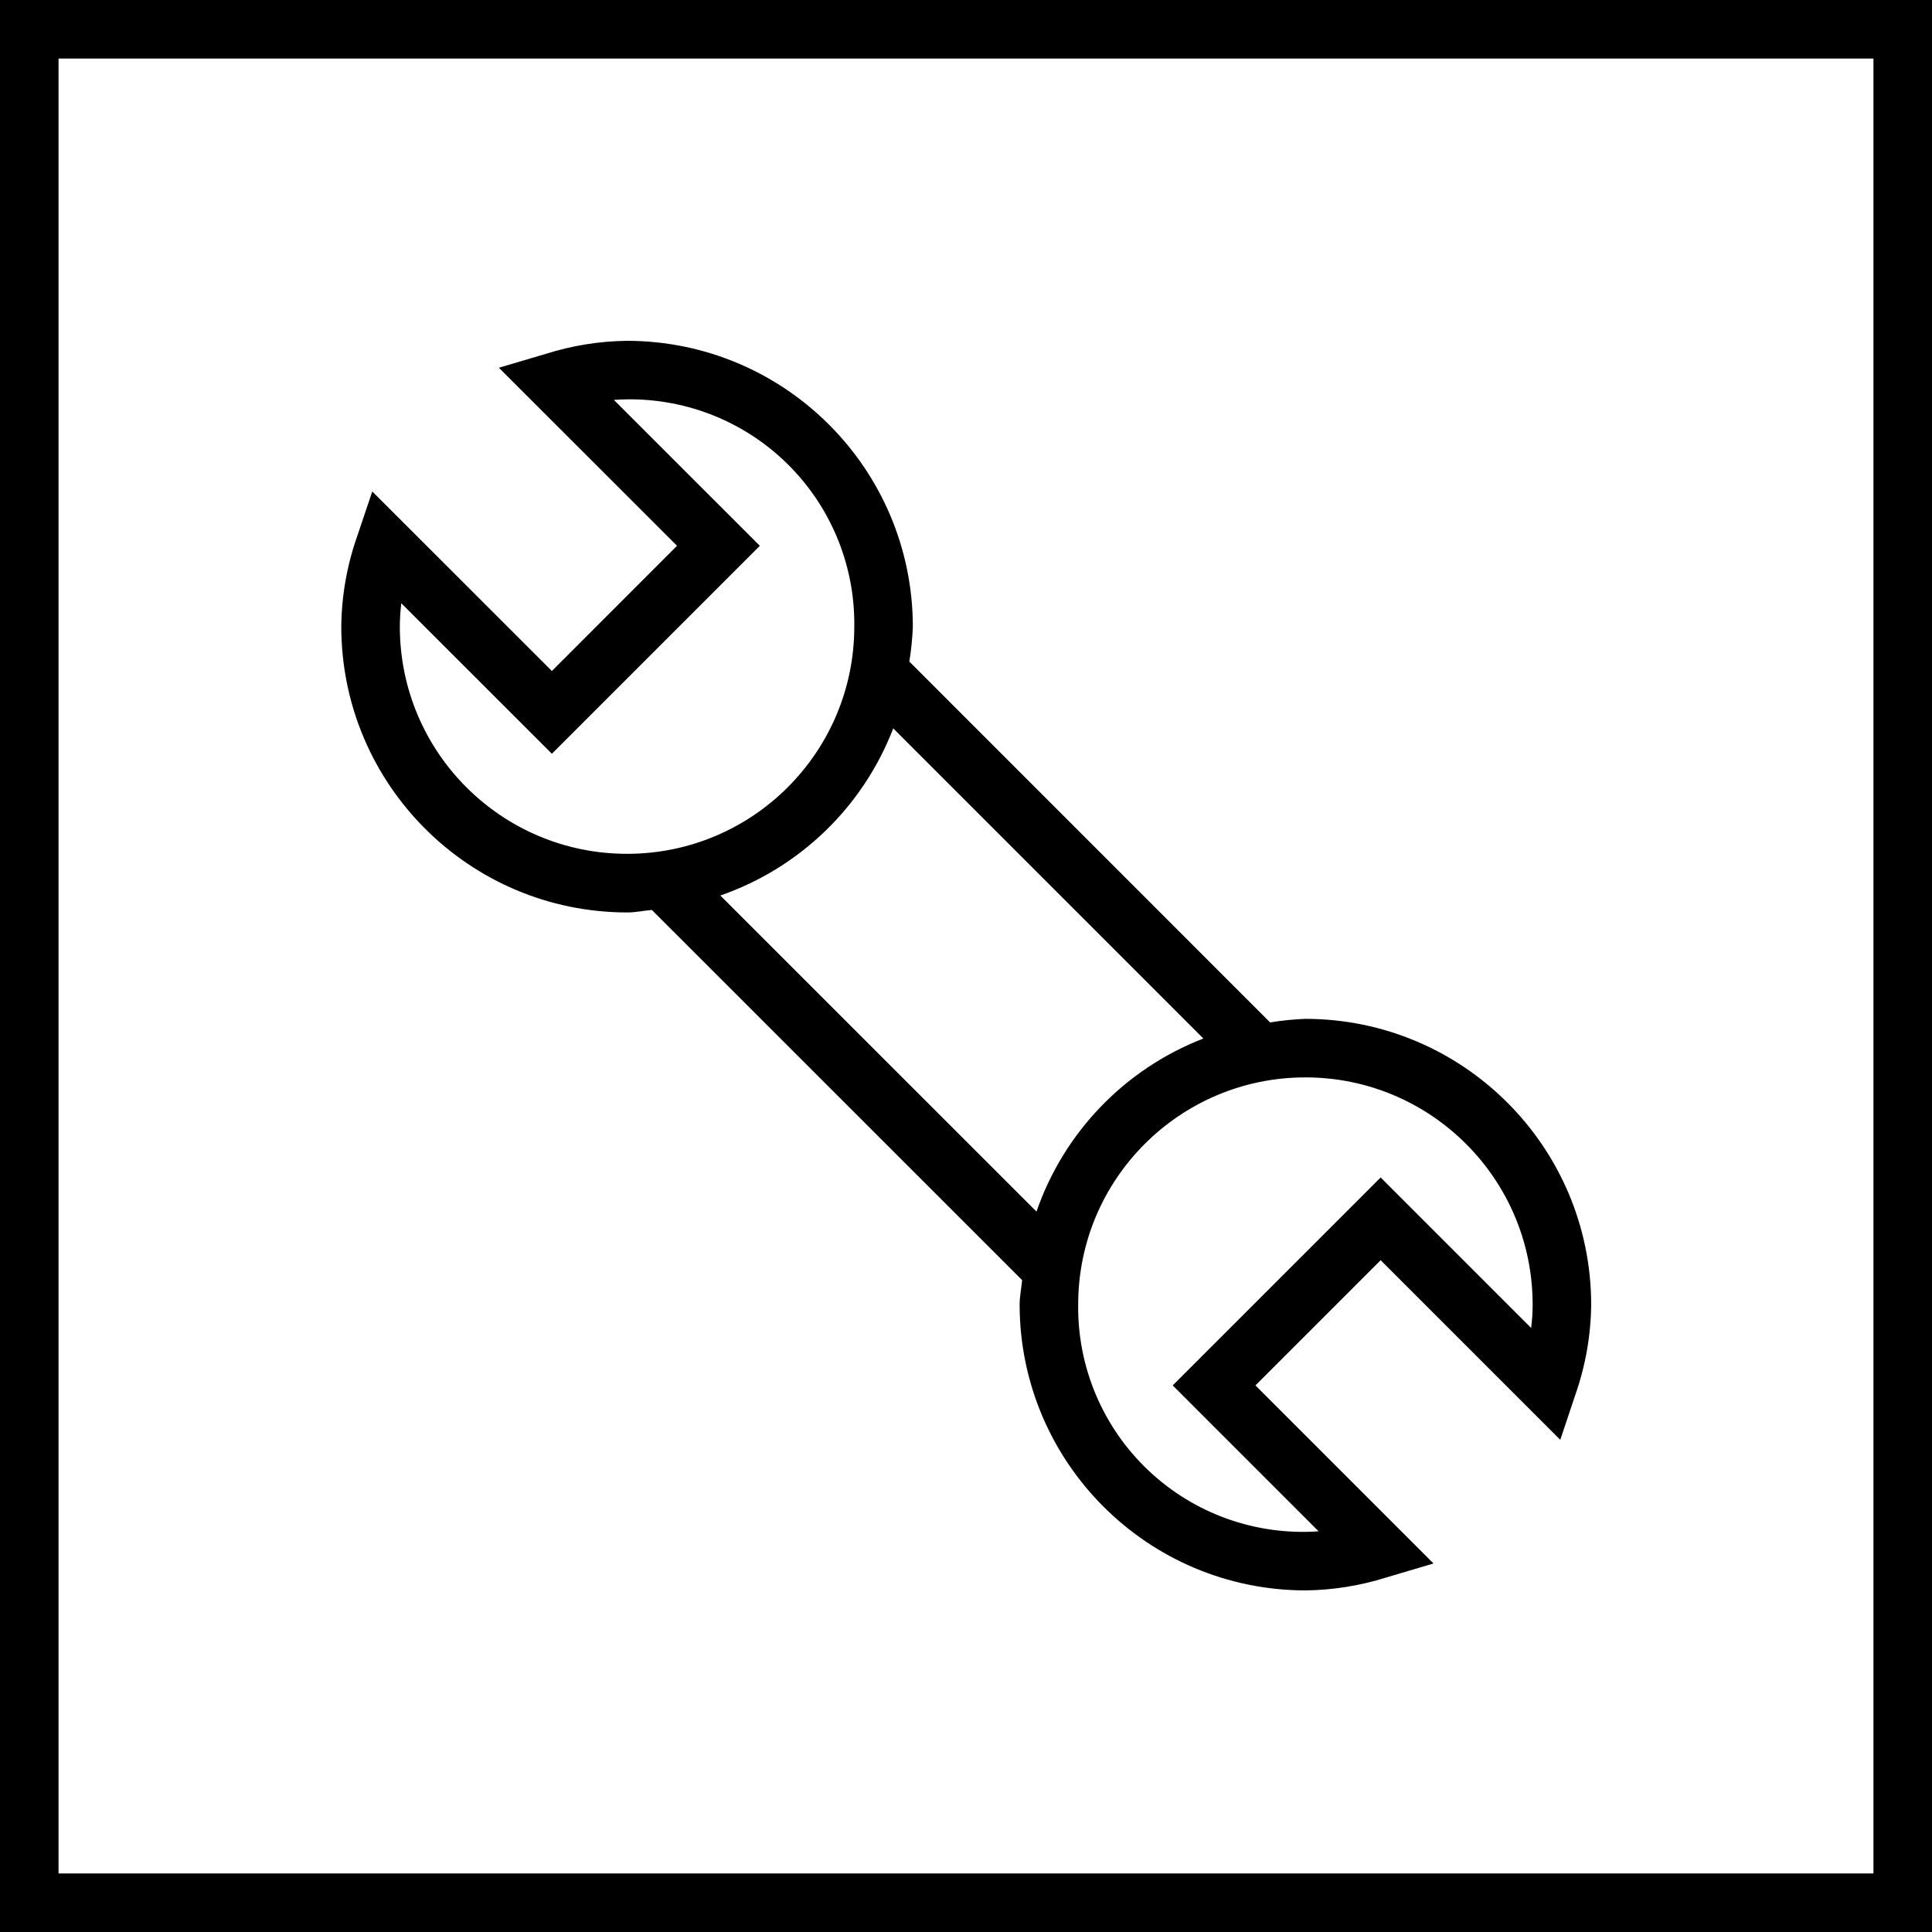
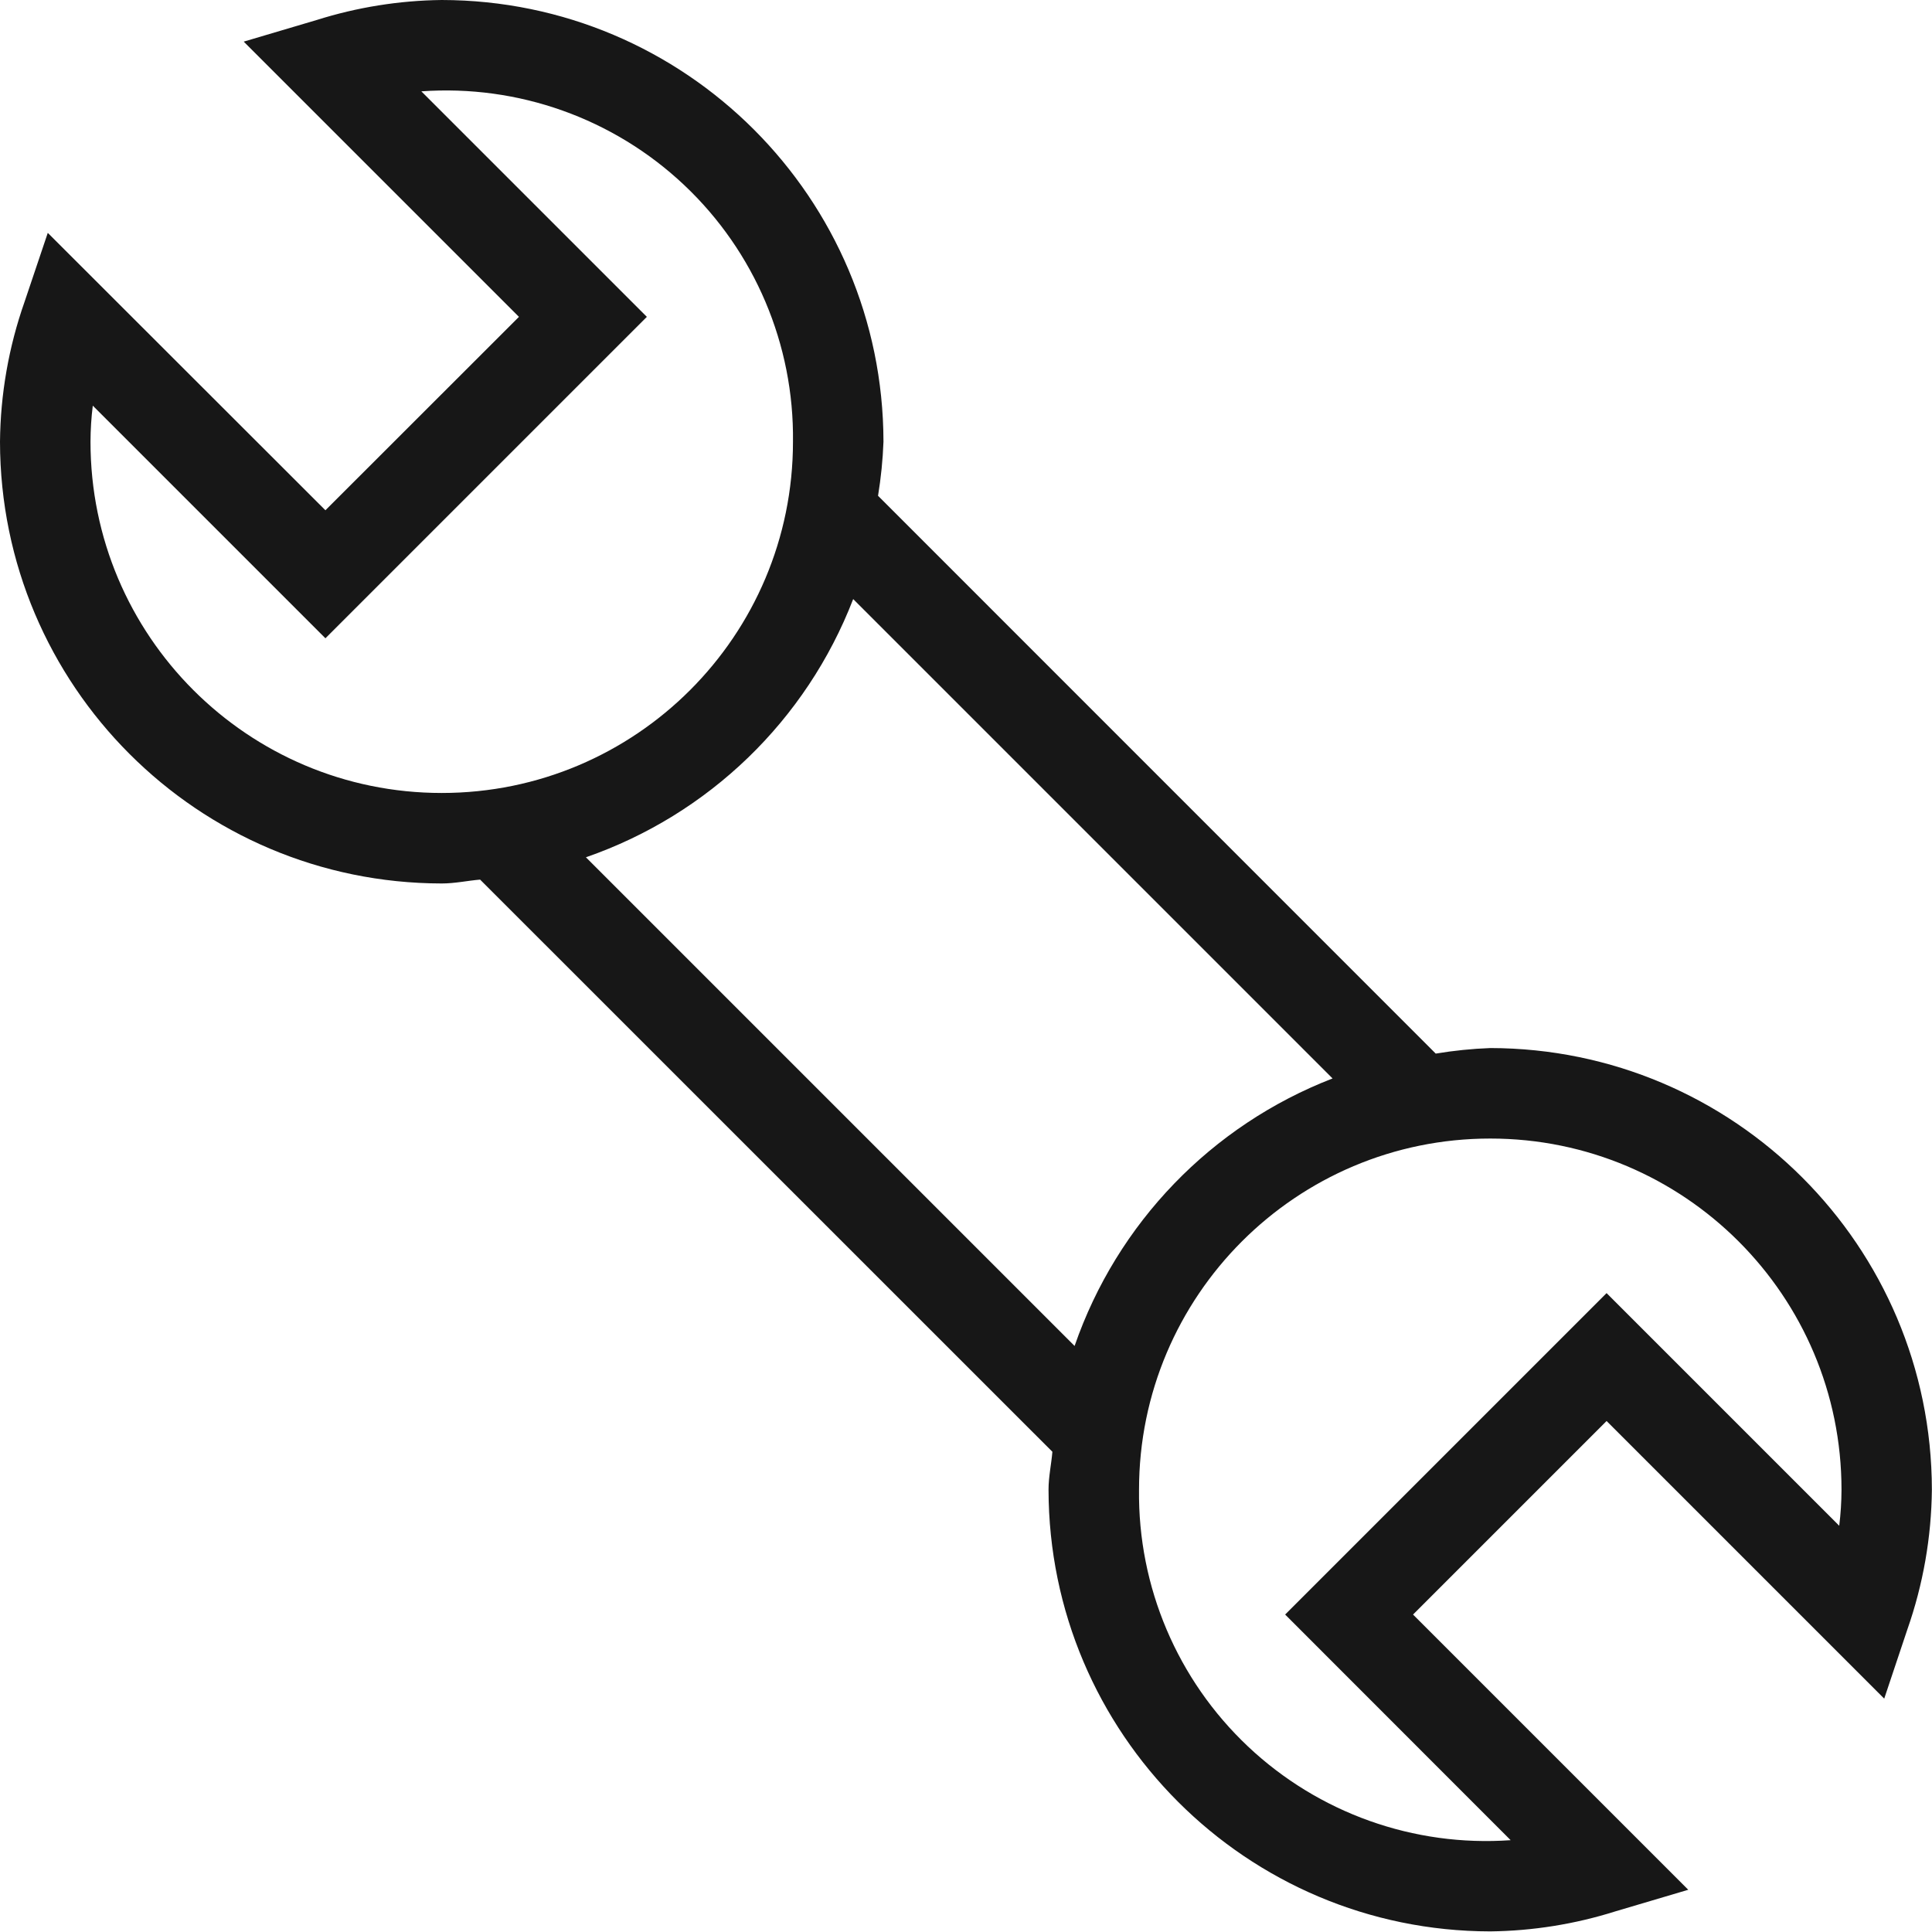
- <svg xmlns="http://www.w3.org/2000/svg" viewBox="0 0 24.75 24.75">
-   <defs>
-     <style>.cls-1{fill:none;stroke:#000;stroke-miterlimit:10;stroke-width:0.75px;}</style>
-   </defs>
-   <g id="Ebene_2" data-name="Ebene 2">
-     <g id="Ebene_1-2" data-name="Ebene 1">
-       <path d="M16.723,13.052a3.591,3.591,0,0,0-.452.046L11.649,8.475a3.599,3.599,0,0,0,.045-.448A3.666,3.666,0,0,0,8.033,4.366a3.582,3.582,0,0,0-1.037.166l-.605.179L8.673,6.992,7.07,8.596,4.769,6.296l-.193.573a3.591,3.591,0,0,0-.204,1.158A3.665,3.665,0,0,0,8.033,11.689c.109,0,.212-.023.318-.032l4.743,4.742c-.009.105-.032.207-.032.314a3.666,3.666,0,0,0,3.661,3.661,3.582,3.582,0,0,0,1.037-.166l.604-.179-2.281-2.281,1.604-1.604,2.301,2.301.192-.574A3.612,3.612,0,0,0,20.384,16.713,3.665,3.665,0,0,0,16.723,13.052ZM5.122,8.027a2.491,2.491,0,0,1,.019-.299L7.07,9.656,9.734,6.992,7.864,5.123a2.875,2.875,0,0,1,3.08,2.904,2.911,2.911,0,1,1-5.822,0ZM9.228,11.472A3.659,3.659,0,0,0,11.443,9.331l3.973,3.973a3.66,3.66,0,0,0-2.138,2.217ZM19.615,17.012l-1.928-1.928-2.664,2.664,1.869,1.869a2.877,2.877,0,0,1-3.08-2.904,2.911,2.911,0,1,1,5.822,0A2.506,2.506,0,0,1,19.615,17.012Z" />
-       <rect class="cls-1" x="0.375" y="0.375" width="24" height="24" />
-     </g>
-   </g>
+ <svg xmlns="http://www.w3.org/2000/svg" viewBox="0 0 16.012 16.008">
+   <path d="M12.351,8.686a3.59,3.59,0,0,0-.452.046L7.277,4.109a3.599,3.599,0,0,0,.045-.448A3.666,3.666,0,0,0,3.661,0,3.582,3.582,0,0,0,2.624.166L2.02.345,4.301,2.626,2.697,4.229.396,1.93l-.193.573A3.592,3.592,0,0,0,0,3.661,3.665,3.665,0,0,0,3.661,7.322c.109,0,.212-.023.318-.032l4.743,4.742c-.009.105-.032.207-.032.314a3.666,3.666,0,0,0,3.661,3.661,3.582,3.582,0,0,0,1.037-.166l.604-.179-2.281-2.281,1.604-1.604,2.301,2.301.192-.574a3.612,3.612,0,0,0,.203-1.158A3.665,3.665,0,0,0,12.351,8.686ZM.75,3.661A2.493,2.493,0,0,1,.769,3.362L2.697,5.29,5.361,2.626,3.492.757A2.875,2.875,0,0,1,6.572,3.661a2.911,2.911,0,1,1-5.822,0ZM4.856,7.105A3.659,3.659,0,0,0,7.071,4.965l3.973,3.973A3.66,3.66,0,0,0,8.906,11.155Zm10.387,5.54-1.928-1.928-2.664,2.664L12.52,15.251a2.877,2.877,0,0,1-3.08-2.904,2.911,2.911,0,1,1,5.822,0A2.504,2.504,0,0,1,15.243,12.646Z" fill="#171717" />
</svg>
